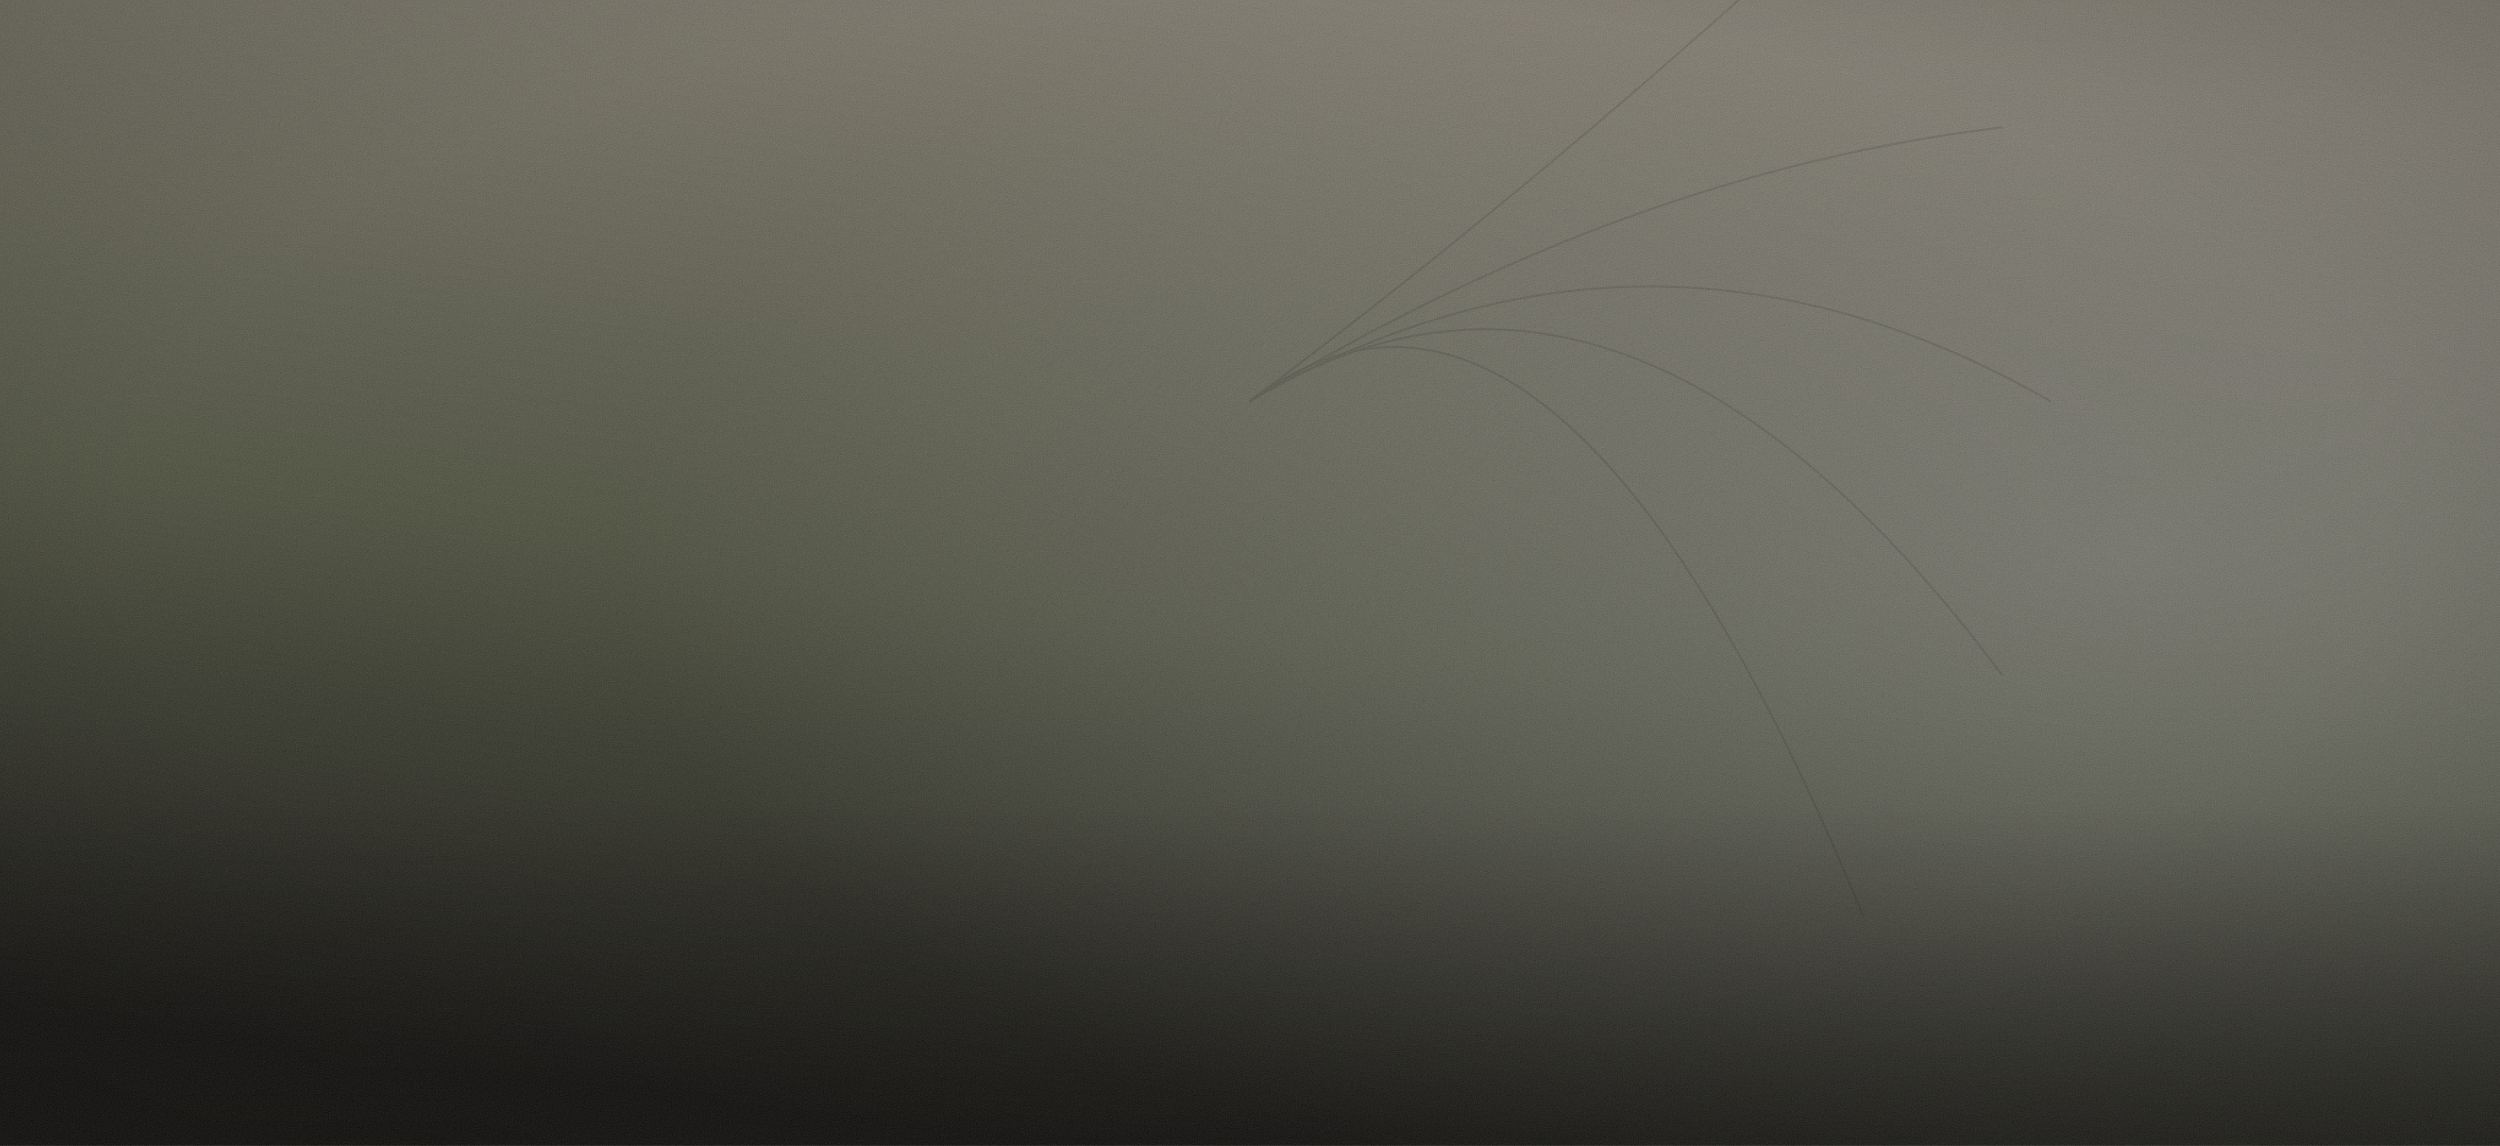
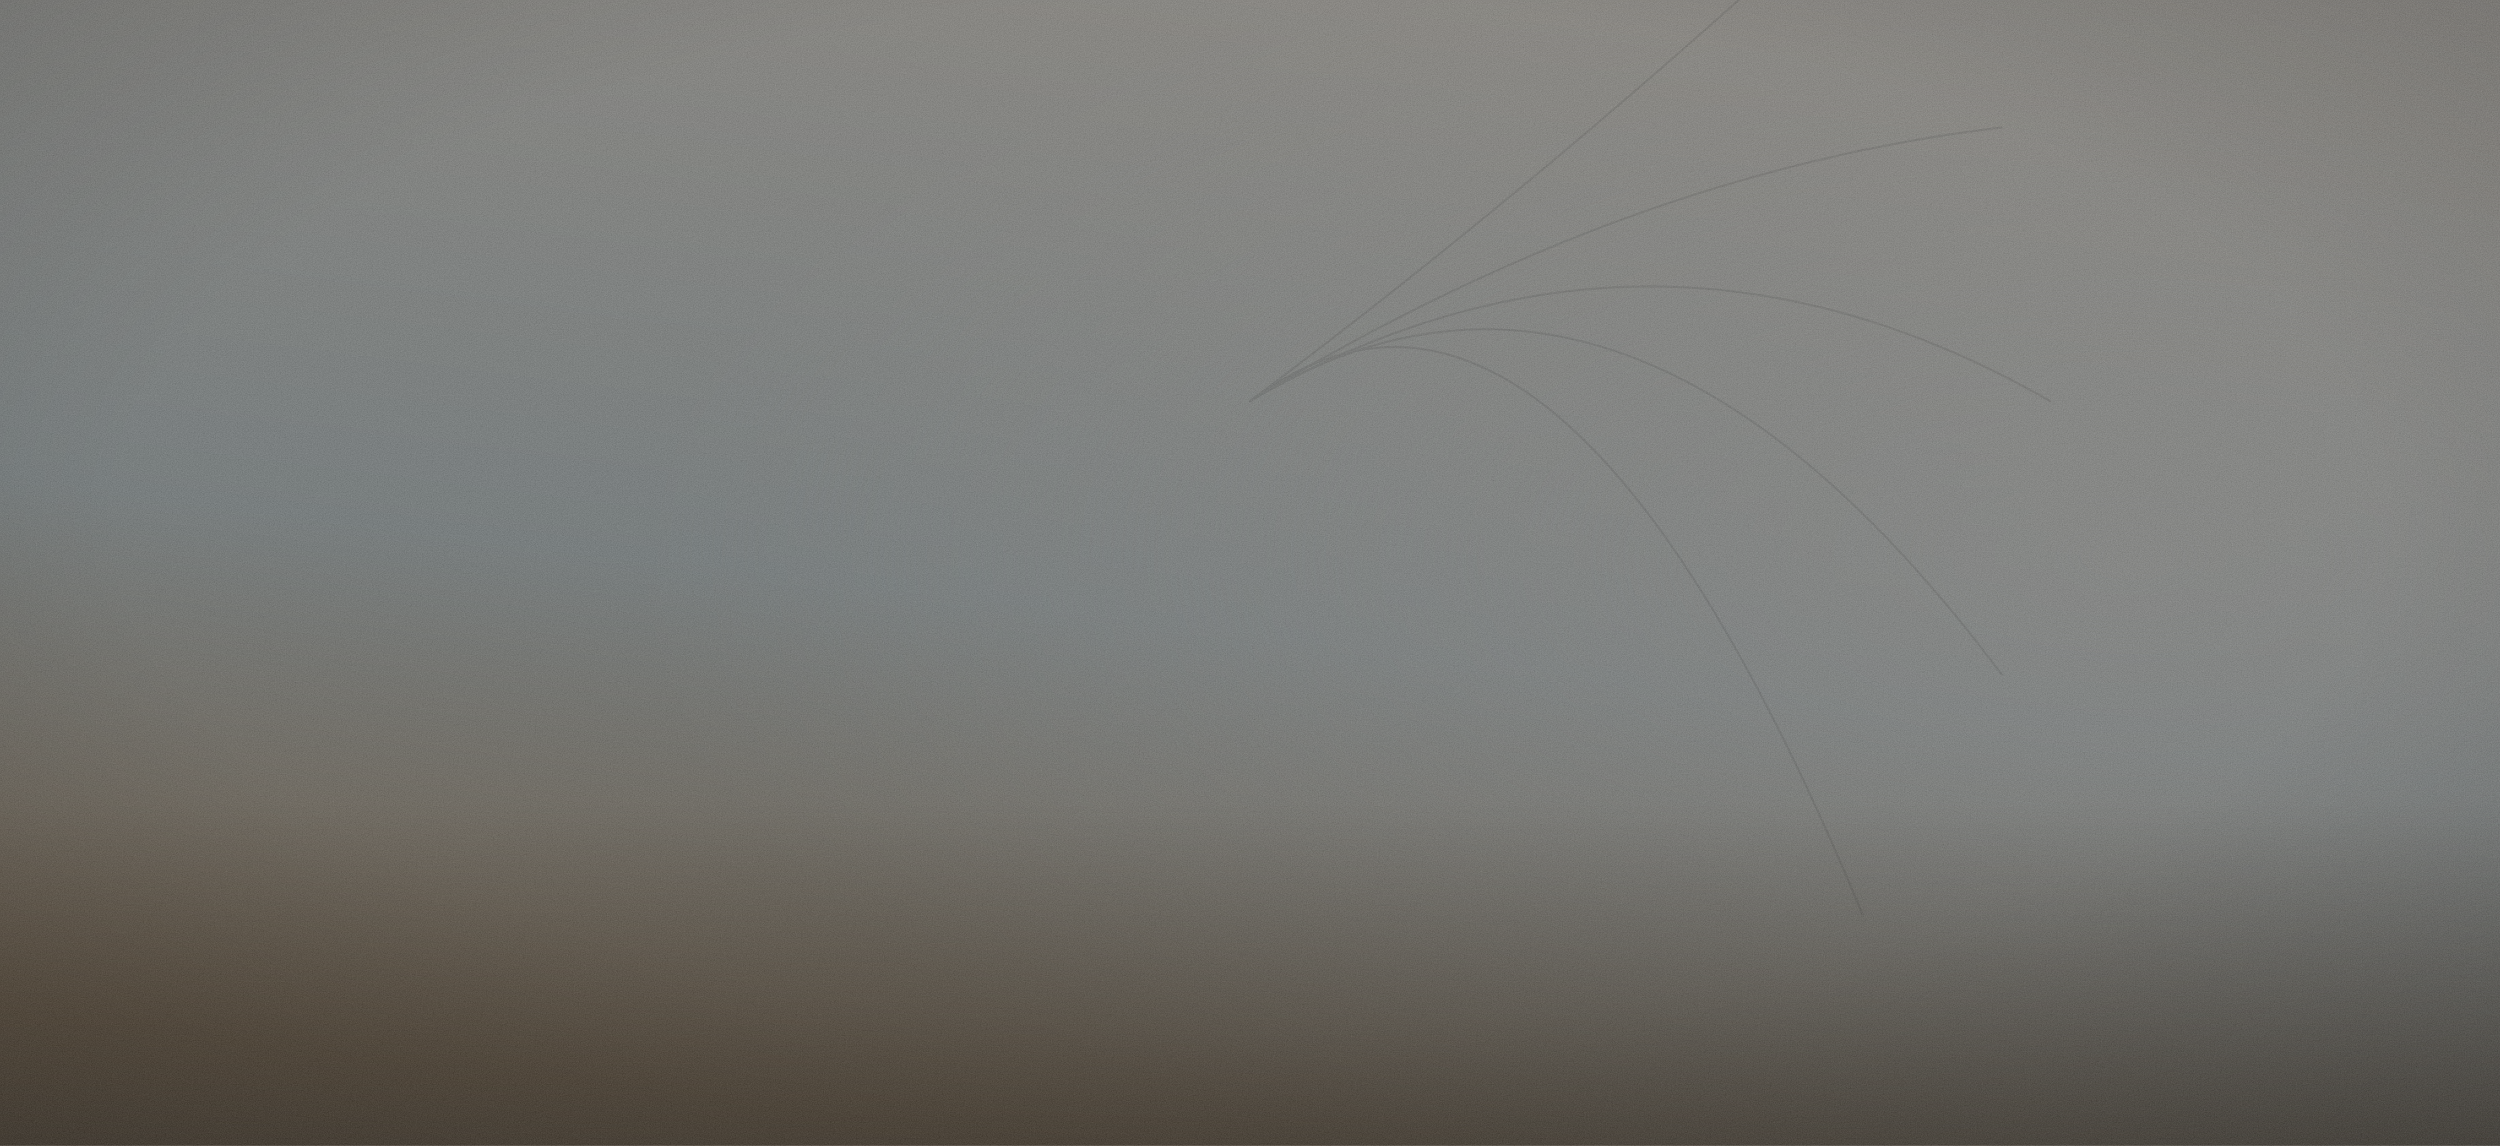
<svg xmlns="http://www.w3.org/2000/svg" width="2400" height="1100" viewBox="0 0 2400 1100" role="img" aria-label="StayHaus placeholder imagery">
  <defs>
    <linearGradient id="bg-explorehero" gradientTransform="rotate(105 0.5 0.5)">
-       <stop offset="0%" stop-color="#E9DFC9" />
-       <stop offset="55%" stop-color="#8B9070" />
-       <stop offset="100%" stop-color="#221F1B" />
+       <stop offset="0%" stop-color="#F7F3EA" />
+       <stop offset="55%" stop-color="#D5E1E3" />
+       <stop offset="100%" stop-color="#B99D7B" />
    </linearGradient>
    <radialGradient id="glow-explorehero" cx="85%" cy="48.607%" r="60%">
      <stop offset="0%" stop-color="#FFFDF8" stop-opacity="0.55" />
      <stop offset="100%" stop-color="#FFFDF8" stop-opacity="0" />
    </radialGradient>
    <linearGradient id="floor-explorehero" x1="0" y1="0" x2="0" y2="1">
-       <stop offset="0%" stop-color="#15130F" stop-opacity="0" />
-       <stop offset="100%" stop-color="#15130F" stop-opacity="0.4" />
+       <stop offset="0%" stop-color="#2E2F2C" stop-opacity="0" />
+       <stop offset="100%" stop-color="#2E2F2C" stop-opacity="0.4" />
    </linearGradient>
    <radialGradient id="vig-explorehero" cx="50%" cy="45%" r="75%">
      <stop offset="60%" stop-color="#000000" stop-opacity="0" />
      <stop offset="100%" stop-color="#000000" stop-opacity="0.18" />
    </radialGradient>
    <filter id="grain-explorehero">
      <feTurbulence type="fractalNoise" baseFrequency="0.85" numOctaves="2" stitchTiles="stitch" result="noise" />
      <feColorMatrix in="noise" type="saturate" values="0" />
      <feComponentTransfer>
        <feFuncA type="linear" slope="0.05" />
      </feComponentTransfer>
      <feComposite operator="over" in2="SourceGraphic" />
    </filter>
  </defs>
  <rect width="2400" height="1100" fill="url(#bg-explorehero)" />
  <rect width="2400" height="1100" fill="url(#glow-explorehero)" />
-   <g opacity="0.14" stroke="#221F1B" stroke-width="2" fill="none" stroke-linecap="round">
+   <g opacity="0.14" stroke="#4A4B48" stroke-width="2" fill="none" stroke-linecap="round">
    <path d="M 1200 385 Q 1494.161 165 1788.322 -108.661" />
    <path d="M 1200 385 Q 1560.842 165 1921.684 122.329" />
    <path d="M 1200 385 Q 1584 165 1968 385" />
    <path d="M 1200 385 Q 1560.842 165 1921.684 647.671" />
    <path d="M 1200 385 Q 1494.161 165 1788.322 878.661" />
  </g>
  <rect y="772.045" width="2400" height="327.955" fill="url(#floor-explorehero)" />
  <rect width="2400" height="1100" fill="url(#vig-explorehero)" />
  <rect width="2400" height="1100" filter="url(#grain-explorehero)" opacity="0.5" />
</svg>
